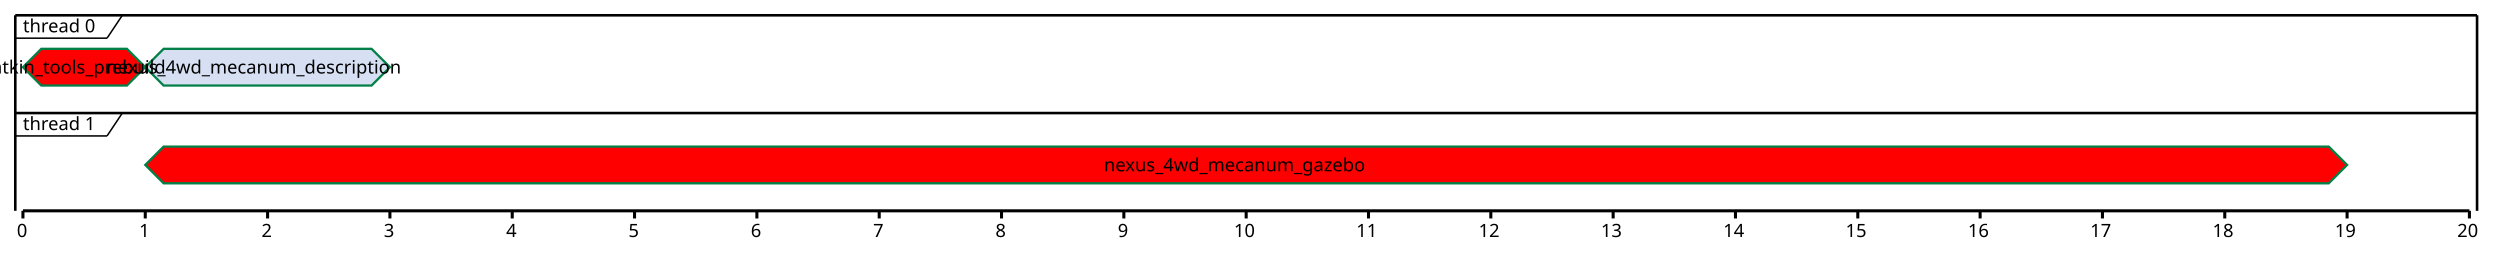
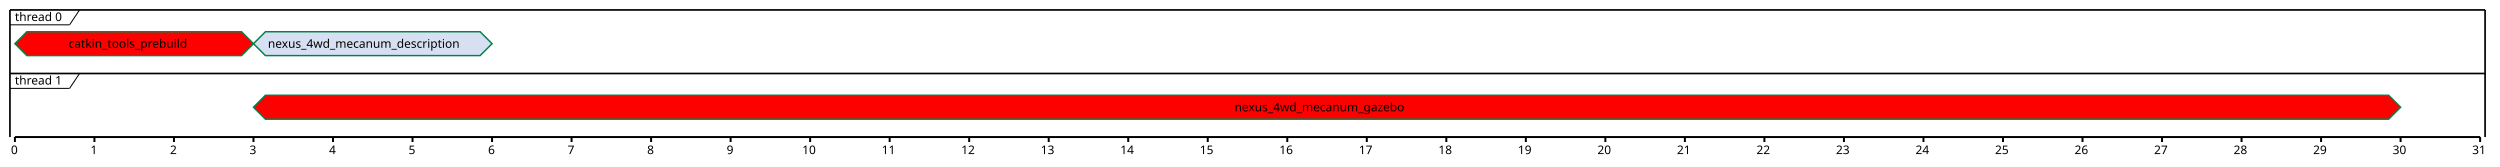
- <svg xmlns="http://www.w3.org/2000/svg" contentScriptType="application/ecmascript" contentStyleType="text/css" height="168px" preserveAspectRatio="none" style="width:1635px;height:168px;" version="1.1" viewBox="0 0 1635 168" width="1635px" zoomAndPan="magnify">
+ <svg xmlns="http://www.w3.org/2000/svg" contentScriptType="application/ecmascript" contentStyleType="text/css" height="168px" preserveAspectRatio="none" style="width:2515px;height:168px;" version="1.1" viewBox="0 0 2515 168" width="2515px" zoomAndPan="magnify">
  <defs />
  <g>
    <line style="stroke: #000000; stroke-width: 1.7;" x1="10" x2="10" y1="10" y2="137.875" />
-     <line style="stroke: #000000; stroke-width: 1.7;" x1="1620" x2="1620" y1="10" y2="137.875" />
+     <line style="stroke: #000000; stroke-width: 1.7;" x1="2500" x2="2500" y1="10" y2="137.875" />
    <text fill="#000000" font-family="sans-serif" font-size="12" lengthAdjust="spacingAndGlyphs" textLength="54" x="15" y="21.139">thread 0</text>
    <line style="stroke: #000000; stroke-width: 1.0;" x1="10" x2="70" y1="24.969" y2="24.969" />
    <line style="stroke: #000000; stroke-width: 1.0;" x1="70" x2="80" y1="24.969" y2="10" />
-     <polygon fill="#FF0000" points="27,31.938,83,31.938,95,43.938,83,55.938,27,55.938,15,43.938" style="stroke: #038048; stroke-width: 1.5;" />
-     <polygon fill="#D7E0F2" points="107,31.938,243,31.938,255,43.938,243,55.938,107,55.938,95,43.938" style="stroke: #038048; stroke-width: 1.5;" />
-     <text fill="#000000" font-family="sans-serif" font-size="12" lengthAdjust="spacingAndGlyphs" textLength="132" x="-11" y="48.092">catkin_tools_prebuild</text>
-     <text fill="#000000" font-family="sans-serif" font-size="12" lengthAdjust="spacingAndGlyphs" textLength="211" x="69.5" y="48.092">nexus_4wd_mecanum_description</text>
-     <line style="stroke: #000000; stroke-width: 1.7;" x1="10" x2="1620" y1="10" y2="10" />
+     <polygon fill="#FF0000" points="27,31.938,243,31.938,255,43.938,243,55.938,27,55.938,15,43.938" style="stroke: #038048; stroke-width: 1.5;" />
+     <polygon fill="#D7E0F2" points="267,31.938,483,31.938,495,43.938,483,55.938,267,55.938,255,43.938" style="stroke: #038048; stroke-width: 1.5;" />
+     <text fill="#000000" font-family="sans-serif" font-size="12" lengthAdjust="spacingAndGlyphs" textLength="132" x="69" y="48.092">catkin_tools_prebuild</text>
+     <text fill="#000000" font-family="sans-serif" font-size="12" lengthAdjust="spacingAndGlyphs" textLength="211" x="269.5" y="48.092">nexus_4wd_mecanum_description</text>
+     <line style="stroke: #000000; stroke-width: 1.7;" x1="10" x2="2500" y1="10" y2="10" />
    <text fill="#000000" font-family="sans-serif" font-size="12" lengthAdjust="spacingAndGlyphs" textLength="54" x="15" y="85.076">thread 1</text>
    <line style="stroke: #000000; stroke-width: 1.0;" x1="10" x2="70" y1="88.906" y2="88.906" />
    <line style="stroke: #000000; stroke-width: 1.0;" x1="70" x2="80" y1="88.906" y2="73.938" />
-     <polygon fill="#FF0000" points="107,95.875,1523,95.875,1535,107.875,1523,119.875,107,119.875,95,107.875" style="stroke: #038048; stroke-width: 1.5;" />
-     <text fill="#000000" font-family="sans-serif" font-size="12" lengthAdjust="spacingAndGlyphs" textLength="186" x="722" y="112.029">nexus_4wd_mecanum_gazebo</text>
-     <line style="stroke: #000000; stroke-width: 1.7;" x1="10" x2="1620" y1="73.938" y2="73.938" />
+     <polygon fill="#FF0000" points="267,95.875,2403,95.875,2415,107.875,2403,119.875,267,119.875,255,107.875" style="stroke: #038048; stroke-width: 1.5;" />
+     <text fill="#000000" font-family="sans-serif" font-size="12" lengthAdjust="spacingAndGlyphs" textLength="186" x="1242" y="112.029">nexus_4wd_mecanum_gazebo</text>
+     <line style="stroke: #000000; stroke-width: 1.7;" x1="10" x2="2500" y1="73.938" y2="73.938" />
    <line style="stroke: #000000; stroke-width: 2.0;" x1="15" x2="15" y1="137.875" y2="142.875" />
    <line style="stroke: #000000; stroke-width: 2.0;" x1="95" x2="95" y1="137.875" y2="142.875" />
    <line style="stroke: #000000; stroke-width: 2.0;" x1="175" x2="175" y1="137.875" y2="142.875" />
    <line style="stroke: #000000; stroke-width: 2.0;" x1="255" x2="255" y1="137.875" y2="142.875" />
    <line style="stroke: #000000; stroke-width: 2.0;" x1="335" x2="335" y1="137.875" y2="142.875" />
    <line style="stroke: #000000; stroke-width: 2.0;" x1="415" x2="415" y1="137.875" y2="142.875" />
    <line style="stroke: #000000; stroke-width: 2.0;" x1="495" x2="495" y1="137.875" y2="142.875" />
    <line style="stroke: #000000; stroke-width: 2.0;" x1="575" x2="575" y1="137.875" y2="142.875" />
    <line style="stroke: #000000; stroke-width: 2.0;" x1="655" x2="655" y1="137.875" y2="142.875" />
    <line style="stroke: #000000; stroke-width: 2.0;" x1="735" x2="735" y1="137.875" y2="142.875" />
    <line style="stroke: #000000; stroke-width: 2.0;" x1="815" x2="815" y1="137.875" y2="142.875" />
    <line style="stroke: #000000; stroke-width: 2.0;" x1="895" x2="895" y1="137.875" y2="142.875" />
    <line style="stroke: #000000; stroke-width: 2.0;" x1="975" x2="975" y1="137.875" y2="142.875" />
    <line style="stroke: #000000; stroke-width: 2.0;" x1="1055" x2="1055" y1="137.875" y2="142.875" />
    <line style="stroke: #000000; stroke-width: 2.0;" x1="1135" x2="1135" y1="137.875" y2="142.875" />
    <line style="stroke: #000000; stroke-width: 2.0;" x1="1215" x2="1215" y1="137.875" y2="142.875" />
    <line style="stroke: #000000; stroke-width: 2.0;" x1="1295" x2="1295" y1="137.875" y2="142.875" />
    <line style="stroke: #000000; stroke-width: 2.0;" x1="1375" x2="1375" y1="137.875" y2="142.875" />
    <line style="stroke: #000000; stroke-width: 2.0;" x1="1455" x2="1455" y1="137.875" y2="142.875" />
    <line style="stroke: #000000; stroke-width: 2.0;" x1="1535" x2="1535" y1="137.875" y2="142.875" />
    <line style="stroke: #000000; stroke-width: 2.0;" x1="1615" x2="1615" y1="137.875" y2="142.875" />
-     <line style="stroke: #000000; stroke-width: 2.0;" x1="15" x2="1615" y1="137.875" y2="137.875" />
+     <line style="stroke: #000000; stroke-width: 2.0;" x1="1695" x2="1695" y1="137.875" y2="142.875" />
+     <line style="stroke: #000000; stroke-width: 2.0;" x1="1775" x2="1775" y1="137.875" y2="142.875" />
+     <line style="stroke: #000000; stroke-width: 2.0;" x1="1855" x2="1855" y1="137.875" y2="142.875" />
+     <line style="stroke: #000000; stroke-width: 2.0;" x1="1935" x2="1935" y1="137.875" y2="142.875" />
+     <line style="stroke: #000000; stroke-width: 2.0;" x1="2015" x2="2015" y1="137.875" y2="142.875" />
+     <line style="stroke: #000000; stroke-width: 2.0;" x1="2095" x2="2095" y1="137.875" y2="142.875" />
+     <line style="stroke: #000000; stroke-width: 2.0;" x1="2175" x2="2175" y1="137.875" y2="142.875" />
+     <line style="stroke: #000000; stroke-width: 2.0;" x1="2255" x2="2255" y1="137.875" y2="142.875" />
+     <line style="stroke: #000000; stroke-width: 2.0;" x1="2335" x2="2335" y1="137.875" y2="142.875" />
+     <line style="stroke: #000000; stroke-width: 2.0;" x1="2415" x2="2415" y1="137.875" y2="142.875" />
+     <line style="stroke: #000000; stroke-width: 2.0;" x1="2495" x2="2495" y1="137.875" y2="142.875" />
+     <line style="stroke: #000000; stroke-width: 2.0;" x1="15" x2="2495" y1="137.875" y2="137.875" />
    <text fill="#000000" font-family="sans-serif" font-size="12" lengthAdjust="spacingAndGlyphs" textLength="8" x="11" y="155.014">0</text>
    <text fill="#000000" font-family="sans-serif" font-size="12" lengthAdjust="spacingAndGlyphs" textLength="8" x="91" y="155.014">1</text>
    <text fill="#000000" font-family="sans-serif" font-size="12" lengthAdjust="spacingAndGlyphs" textLength="8" x="171" y="155.014">2</text>
    <text fill="#000000" font-family="sans-serif" font-size="12" lengthAdjust="spacingAndGlyphs" textLength="8" x="251" y="155.014">3</text>
    <text fill="#000000" font-family="sans-serif" font-size="12" lengthAdjust="spacingAndGlyphs" textLength="8" x="331" y="155.014">4</text>
    <text fill="#000000" font-family="sans-serif" font-size="12" lengthAdjust="spacingAndGlyphs" textLength="8" x="411" y="155.014">5</text>
    <text fill="#000000" font-family="sans-serif" font-size="12" lengthAdjust="spacingAndGlyphs" textLength="8" x="491" y="155.014">6</text>
    <text fill="#000000" font-family="sans-serif" font-size="12" lengthAdjust="spacingAndGlyphs" textLength="8" x="571" y="155.014">7</text>
    <text fill="#000000" font-family="sans-serif" font-size="12" lengthAdjust="spacingAndGlyphs" textLength="8" x="651" y="155.014">8</text>
    <text fill="#000000" font-family="sans-serif" font-size="12" lengthAdjust="spacingAndGlyphs" textLength="8" x="731" y="155.014">9</text>
    <text fill="#000000" font-family="sans-serif" font-size="12" lengthAdjust="spacingAndGlyphs" textLength="16" x="807" y="155.014">10</text>
    <text fill="#000000" font-family="sans-serif" font-size="12" lengthAdjust="spacingAndGlyphs" textLength="16" x="887" y="155.014">11</text>
    <text fill="#000000" font-family="sans-serif" font-size="12" lengthAdjust="spacingAndGlyphs" textLength="16" x="967" y="155.014">12</text>
    <text fill="#000000" font-family="sans-serif" font-size="12" lengthAdjust="spacingAndGlyphs" textLength="16" x="1047" y="155.014">13</text>
    <text fill="#000000" font-family="sans-serif" font-size="12" lengthAdjust="spacingAndGlyphs" textLength="16" x="1127" y="155.014">14</text>
    <text fill="#000000" font-family="sans-serif" font-size="12" lengthAdjust="spacingAndGlyphs" textLength="16" x="1207" y="155.014">15</text>
    <text fill="#000000" font-family="sans-serif" font-size="12" lengthAdjust="spacingAndGlyphs" textLength="16" x="1287" y="155.014">16</text>
    <text fill="#000000" font-family="sans-serif" font-size="12" lengthAdjust="spacingAndGlyphs" textLength="16" x="1367" y="155.014">17</text>
    <text fill="#000000" font-family="sans-serif" font-size="12" lengthAdjust="spacingAndGlyphs" textLength="16" x="1447" y="155.014">18</text>
    <text fill="#000000" font-family="sans-serif" font-size="12" lengthAdjust="spacingAndGlyphs" textLength="16" x="1527" y="155.014">19</text>
    <text fill="#000000" font-family="sans-serif" font-size="12" lengthAdjust="spacingAndGlyphs" textLength="16" x="1607" y="155.014">20</text>
+     <text fill="#000000" font-family="sans-serif" font-size="12" lengthAdjust="spacingAndGlyphs" textLength="16" x="1687" y="155.014">21</text>
+     <text fill="#000000" font-family="sans-serif" font-size="12" lengthAdjust="spacingAndGlyphs" textLength="16" x="1767" y="155.014">22</text>
+     <text fill="#000000" font-family="sans-serif" font-size="12" lengthAdjust="spacingAndGlyphs" textLength="16" x="1847" y="155.014">23</text>
+     <text fill="#000000" font-family="sans-serif" font-size="12" lengthAdjust="spacingAndGlyphs" textLength="16" x="1927" y="155.014">24</text>
+     <text fill="#000000" font-family="sans-serif" font-size="12" lengthAdjust="spacingAndGlyphs" textLength="16" x="2007" y="155.014">25</text>
+     <text fill="#000000" font-family="sans-serif" font-size="12" lengthAdjust="spacingAndGlyphs" textLength="16" x="2087" y="155.014">26</text>
+     <text fill="#000000" font-family="sans-serif" font-size="12" lengthAdjust="spacingAndGlyphs" textLength="16" x="2167" y="155.014">27</text>
+     <text fill="#000000" font-family="sans-serif" font-size="12" lengthAdjust="spacingAndGlyphs" textLength="16" x="2247" y="155.014">28</text>
+     <text fill="#000000" font-family="sans-serif" font-size="12" lengthAdjust="spacingAndGlyphs" textLength="16" x="2327" y="155.014">29</text>
+     <text fill="#000000" font-family="sans-serif" font-size="12" lengthAdjust="spacingAndGlyphs" textLength="16" x="2407" y="155.014">30</text>
+     <text fill="#000000" font-family="sans-serif" font-size="12" lengthAdjust="spacingAndGlyphs" textLength="16" x="2487" y="155.014">31</text>
  </g>
</svg>
